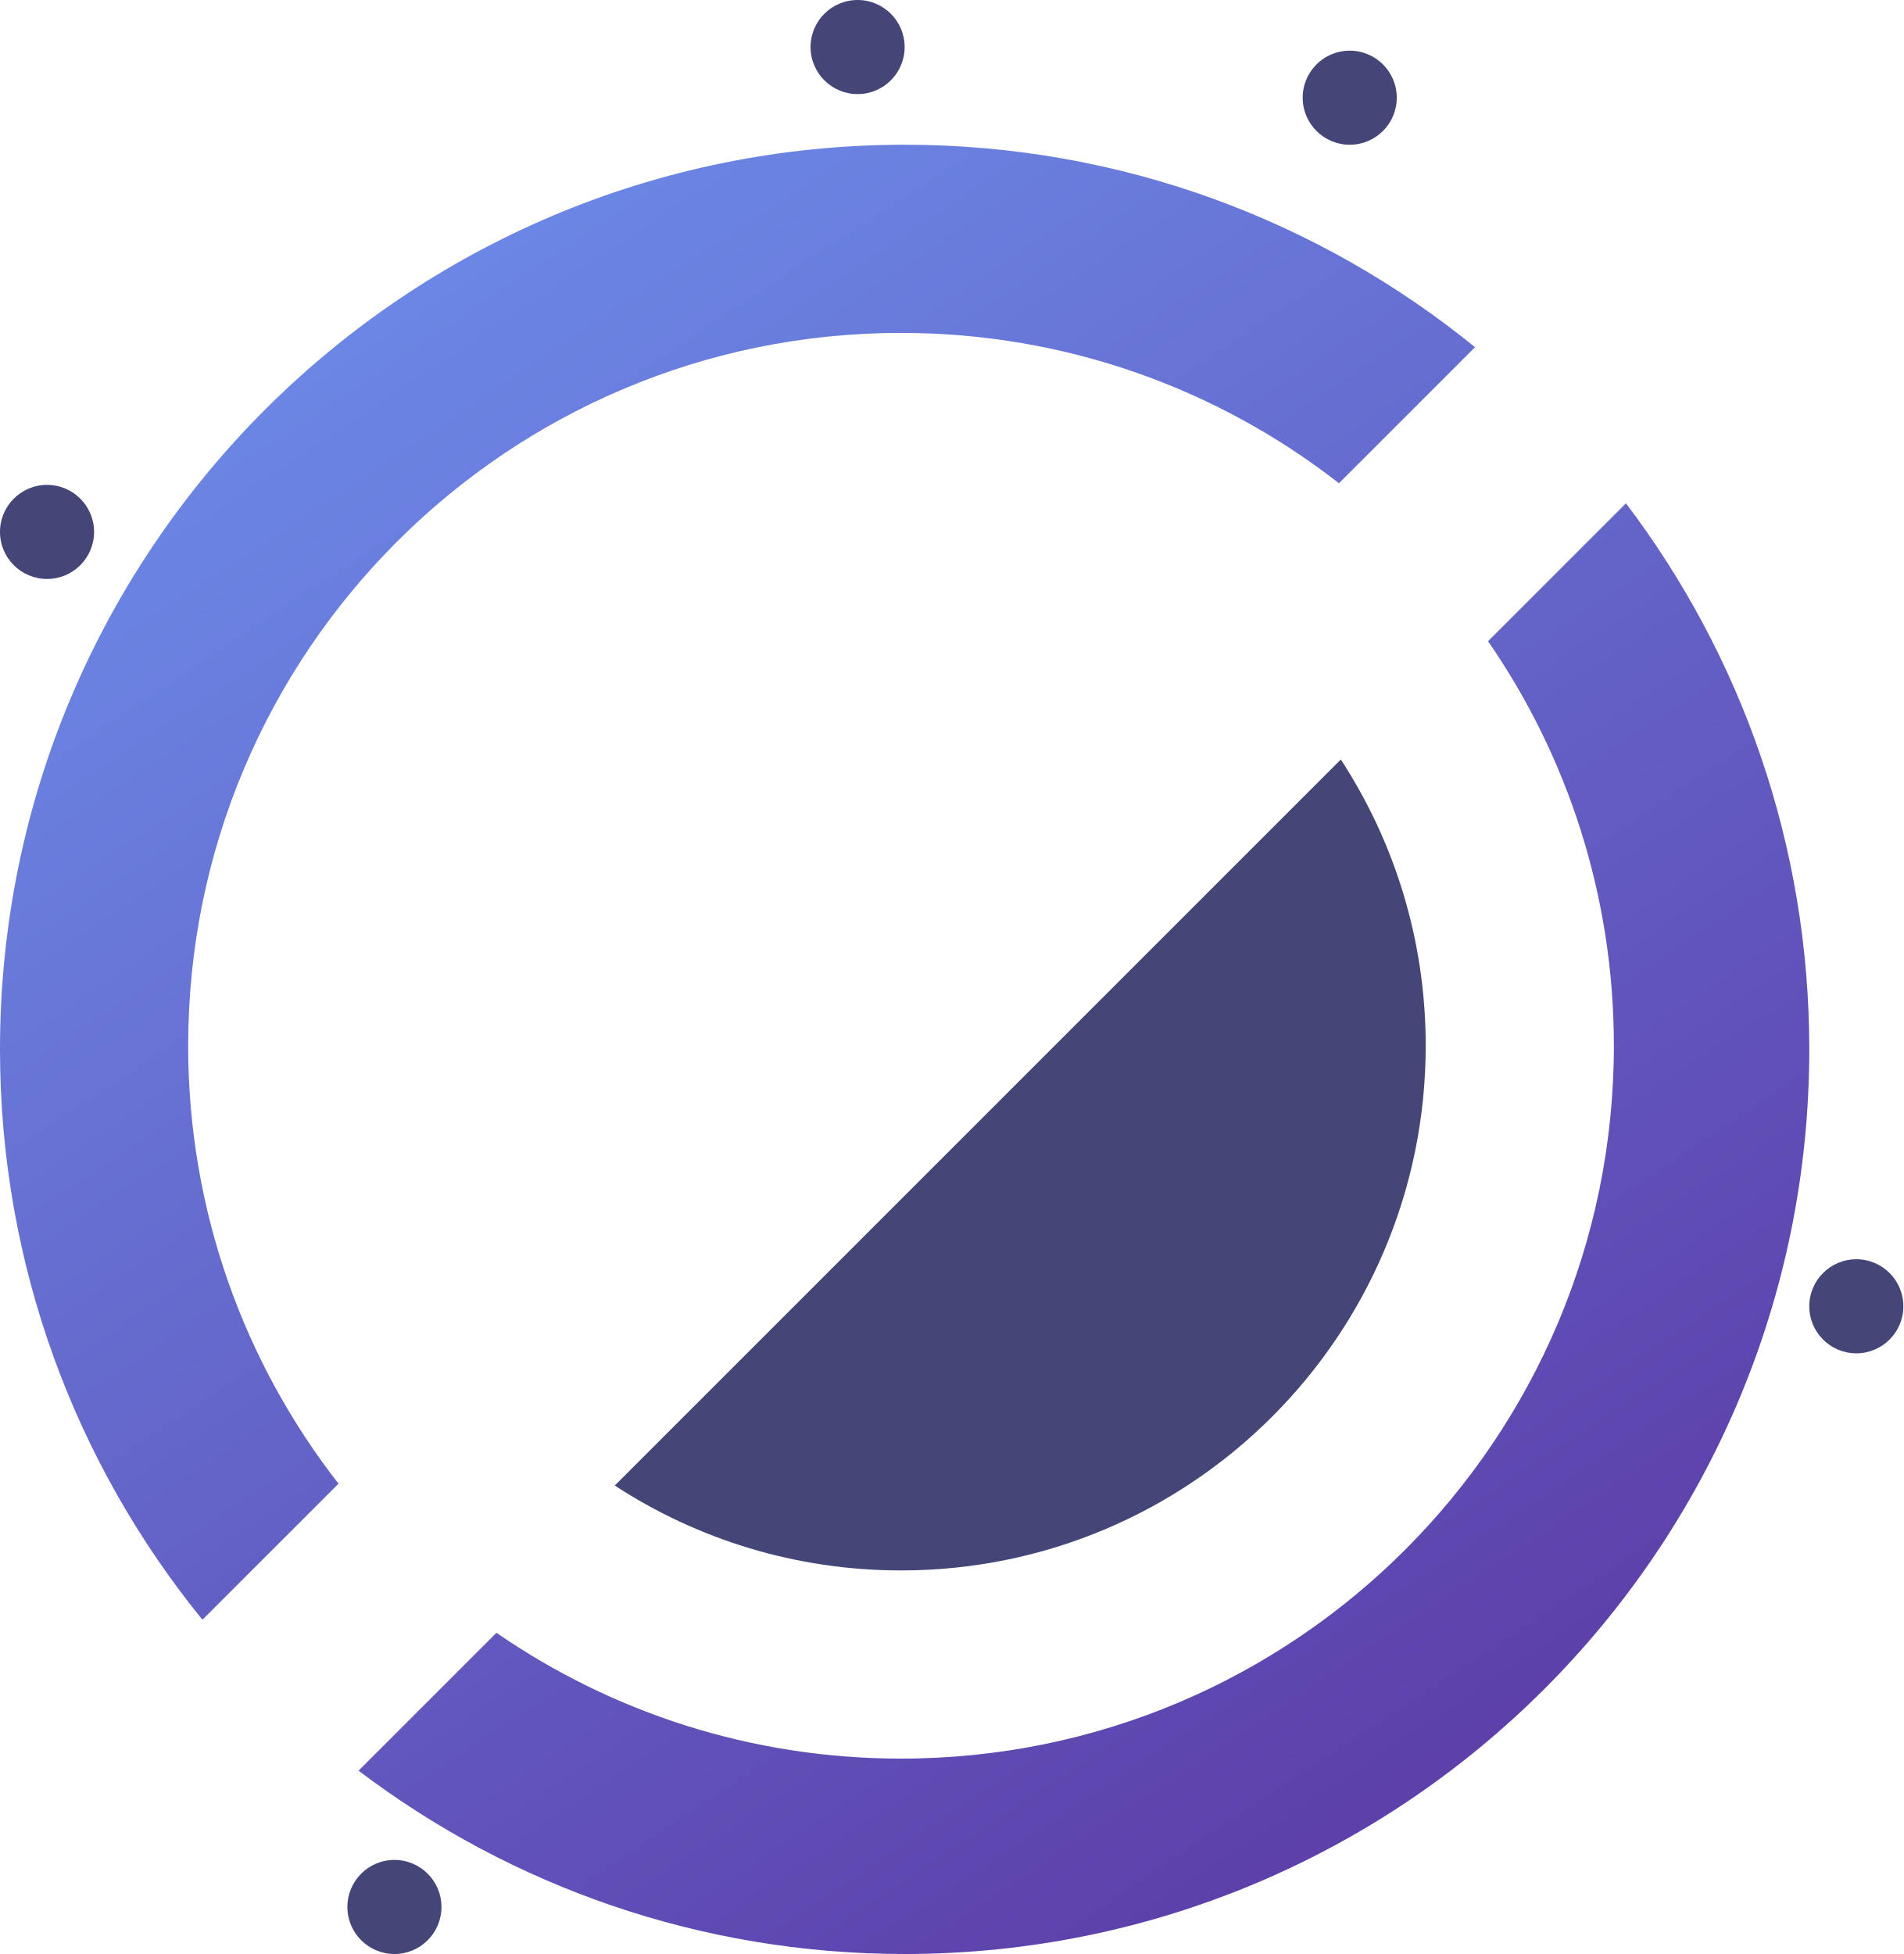
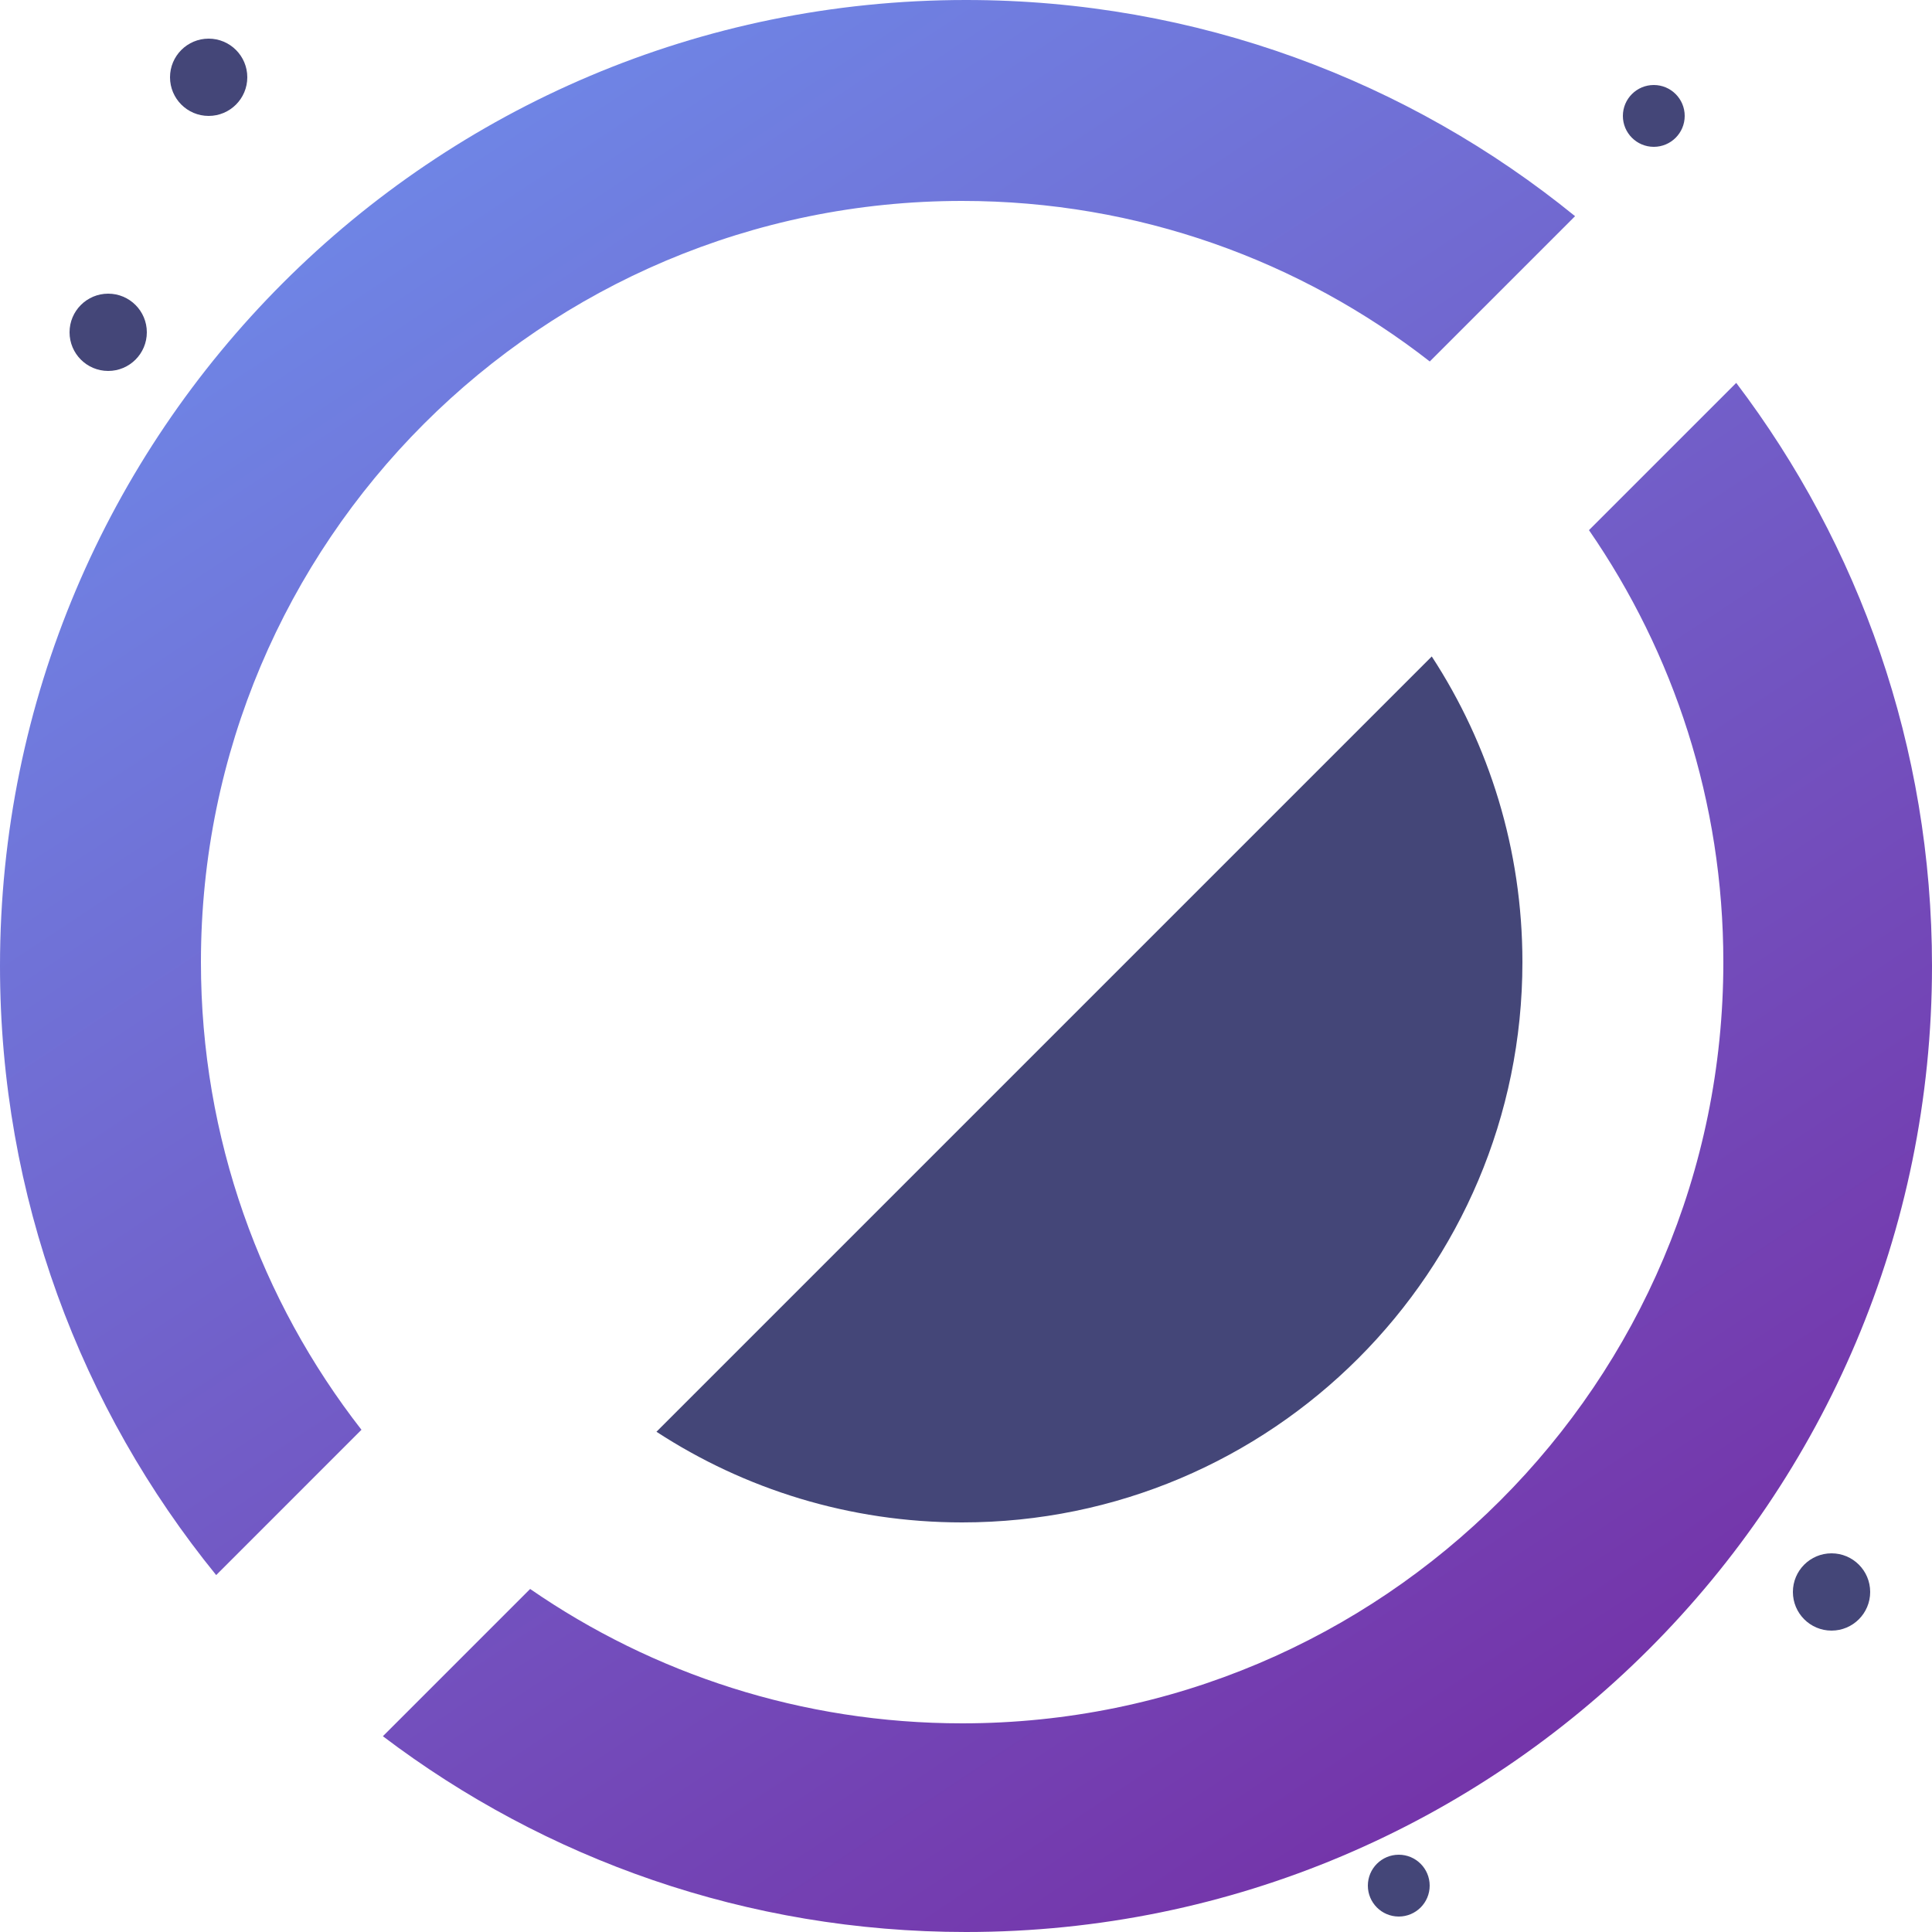
- <svg xmlns="http://www.w3.org/2000/svg" width="263" height="270" viewBox="0 0 263 270" fill="none">
-   <path fill-rule="evenodd" clip-rule="evenodd" d="M250 145C250 214.036 194.036 270 125 270C96.656 270 70.515 260.566 49.546 244.667L68.6 225.613C84.482 236.578 103.741 243 124.5 243C178.9 243 223 198.9 223 144.5C223 123.741 216.578 104.482 205.613 88.6L224.667 69.546C240.566 90.515 250 116.656 250 145ZM185.013 66.774L203.814 47.973C182.31 30.483 154.879 20 125 20C55.964 20 0 75.964 0 145C0 174.879 10.483 202.31 27.973 223.814L46.774 205.013C33.756 188.315 26 167.313 26 144.5C26 90.1 70.1 46 124.5 46C147.313 46 168.315 53.756 185.013 66.774Z" fill="url(#paint0_linear)" />
-   <path fill-rule="evenodd" clip-rule="evenodd" d="M84.945 205.269L185.269 104.945C192.688 116.32 197 129.906 197 144.5C197 184.541 164.541 217 124.5 217C109.906 217 96.32 212.688 84.945 205.269Z" fill="#444678" />
-   <circle cx="186.5" cy="13.5" r="6.5" fill="#444678" />
-   <circle cx="6.5" cy="73.5" r="6.5" fill="#444678" />
-   <circle cx="256.5" cy="180.5" r="6.5" fill="#444678" />
-   <circle cx="54.5" cy="263.5" r="6.5" fill="#444678" />
-   <circle cx="118.5" cy="6.5" r="6.5" fill="#444678" />
+ <svg xmlns="http://www.w3.org/2000/svg" width="250" height="250" viewBox="0 0 250 250" fill="none">
+   <path fill-rule="evenodd" clip-rule="evenodd" d="M250 125C250 194.036 194.036 250 125 250C96.656 250 70.515 240.566 49.546 224.667L68.6 205.613C84.482 216.578 103.741 223 124.5 223C178.9 223 223 178.9 223 124.5C223 103.741 216.578 84.482 205.613 68.6L224.667 49.546C240.566 70.515 250 96.656 250 125ZM185.013 46.774L203.814 27.973C182.31 10.483 154.879 0 125 0C55.964 0 0 55.964 0 125C0 154.879 10.483 182.31 27.973 203.814L46.774 185.013C33.756 168.315 26 147.313 26 124.5C26 70.1 70.1 26 124.5 26C147.313 26 168.315 33.756 185.013 46.774Z" fill="url(#paint0_linear)" />
+   <path fill-rule="evenodd" clip-rule="evenodd" d="M84.945 185.269L185.269 84.945C192.688 96.32 197 109.906 197 124.5C197 164.541 164.541 197 124.5 197C109.906 197 96.32 192.688 84.945 185.269Z" fill="#444678" />
+   <circle cx="214" cy="15" r="4" fill="#444678" />
+   <circle cx="14" cy="43" r="5" fill="#444678" />
+   <circle cx="181" cy="244" r="4" fill="#444678" />
+   <circle cx="237" cy="206" r="5" fill="#444678" />
+   <circle cx="27" cy="10" r="5" fill="#444678" />
  <defs>
-     <linearGradient id="paint0_linear" x1="26" y1="-1" x2="238" y2="319" gradientUnits="userSpaceOnUse">
+     <linearGradient id="paint0_linear" x1="26" y1="-21" x2="238" y2="299" gradientUnits="userSpaceOnUse">
      <stop stop-color="#6E95F1" />
-       <stop offset="1" stop-color="#582896" />
+       <stop offset="1" stop-color="#761A96" />
    </linearGradient>
  </defs>
</svg>
